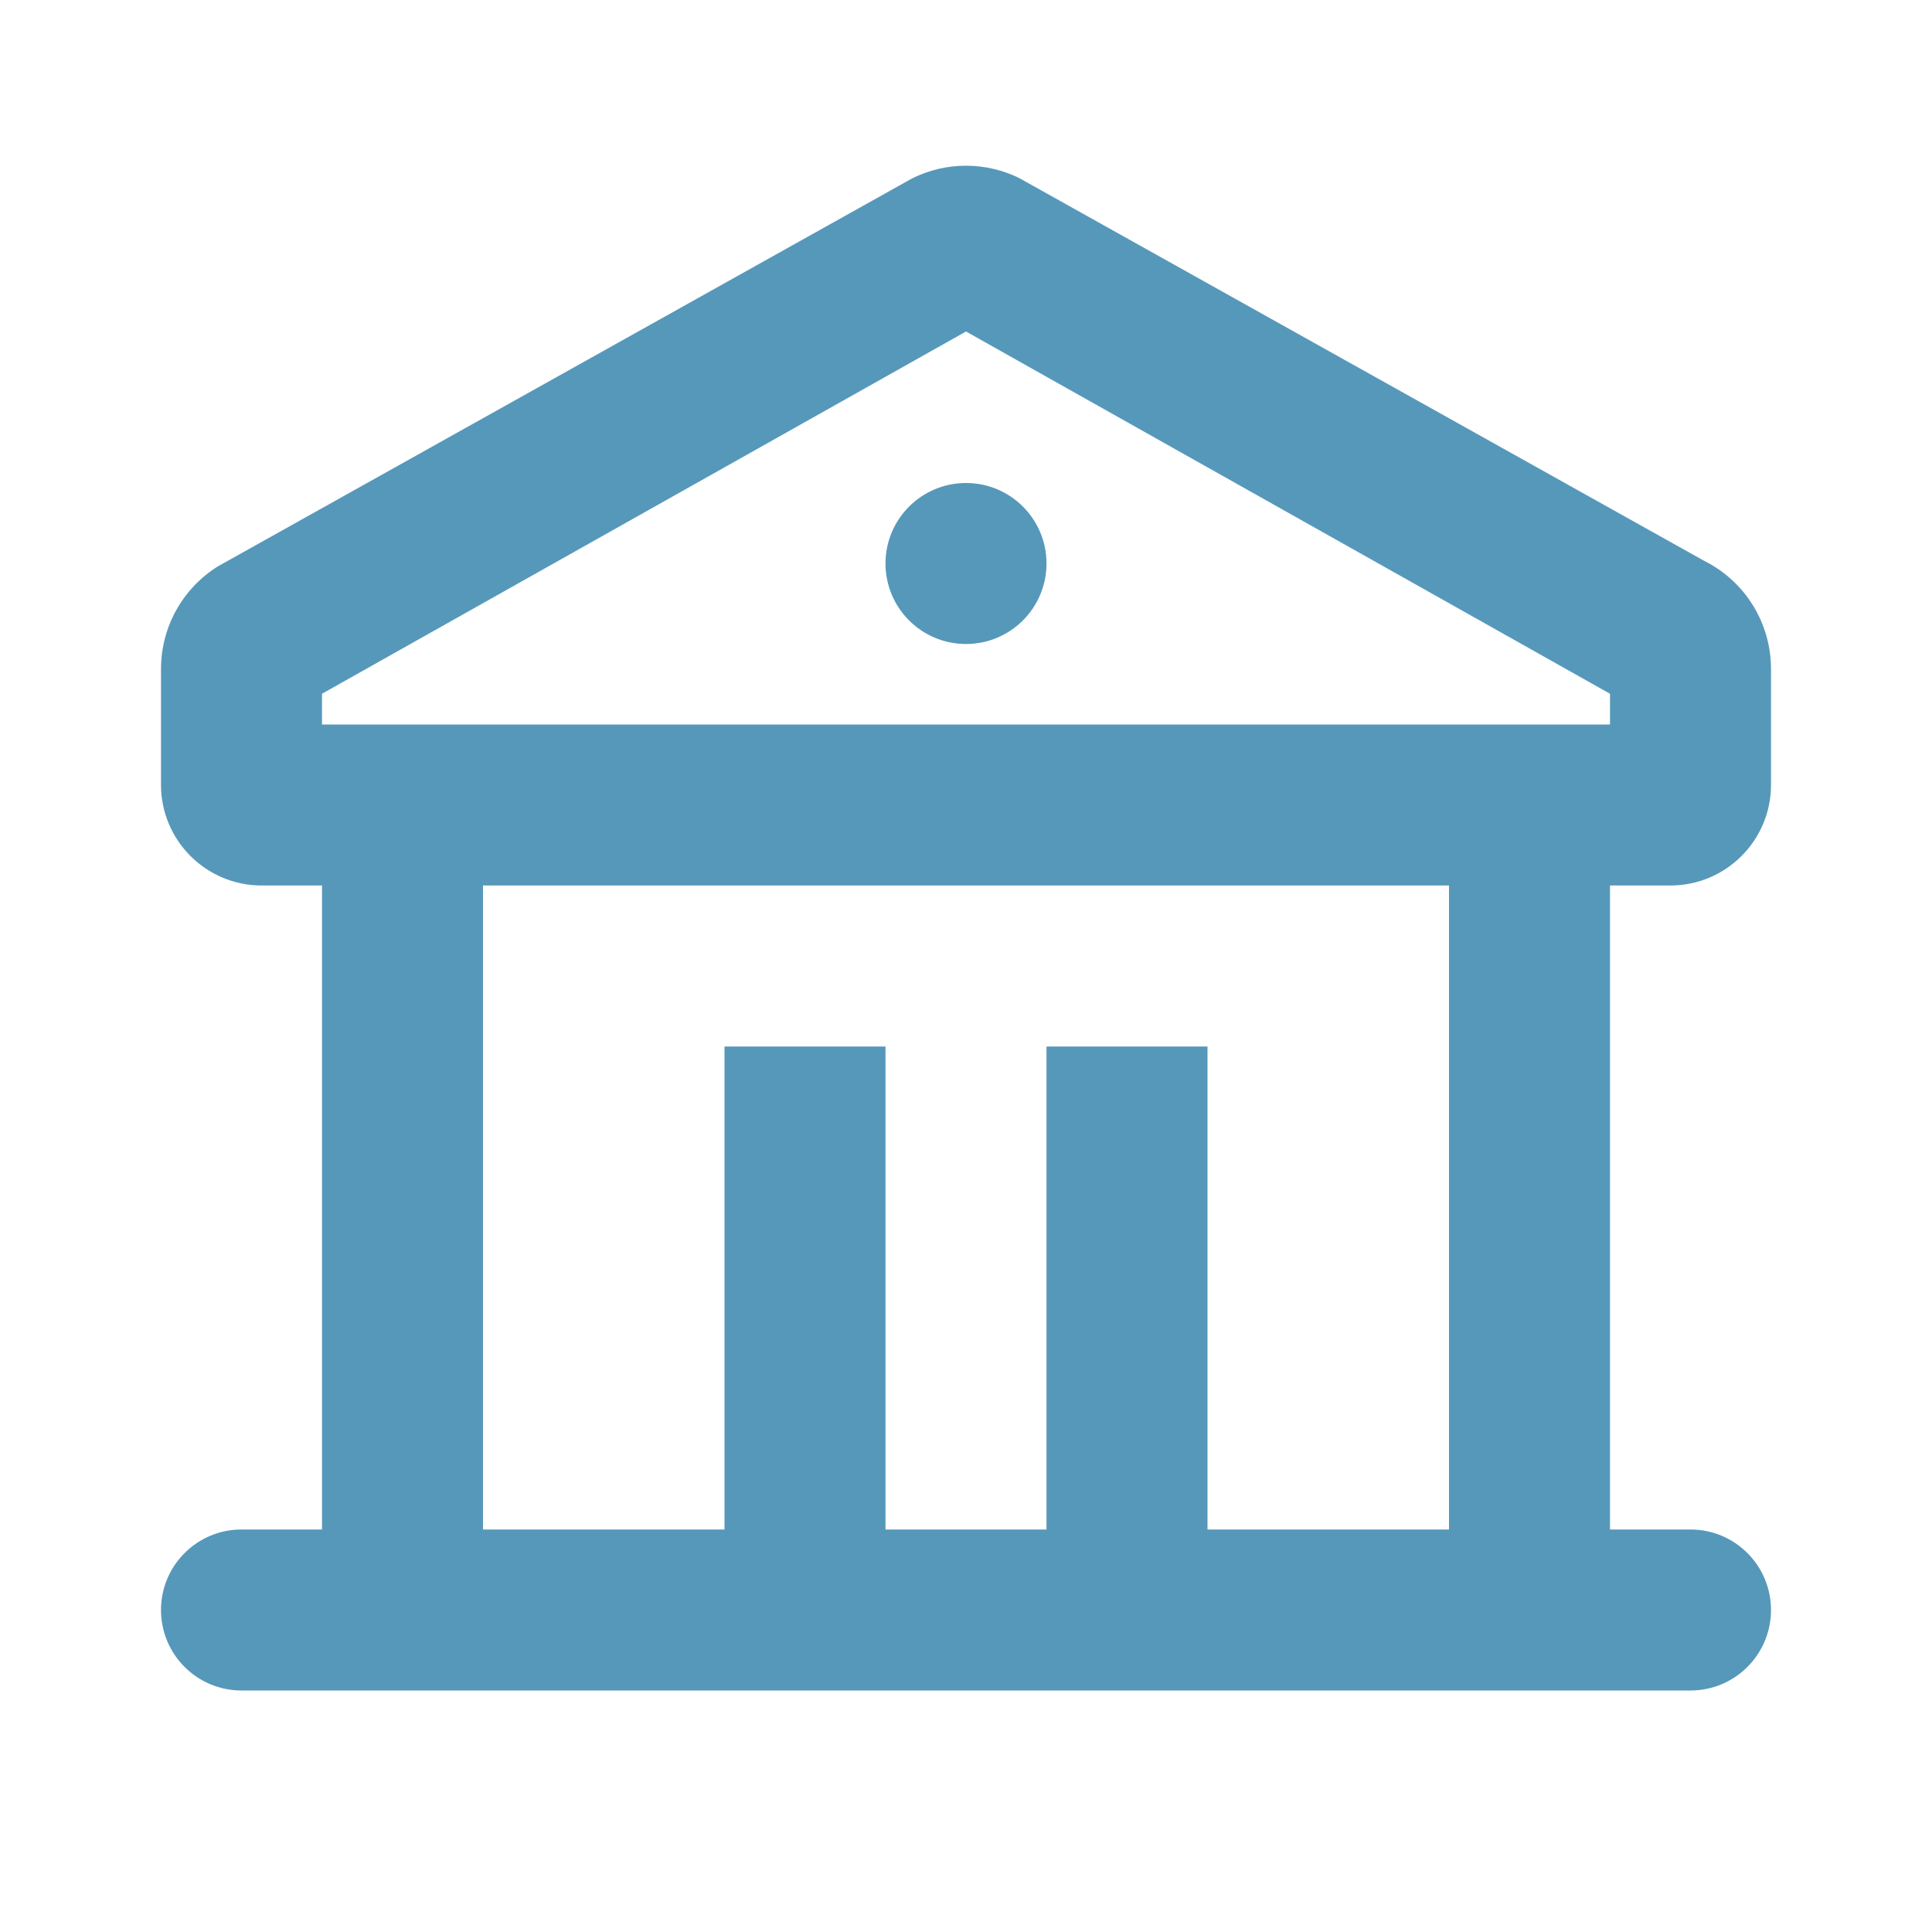
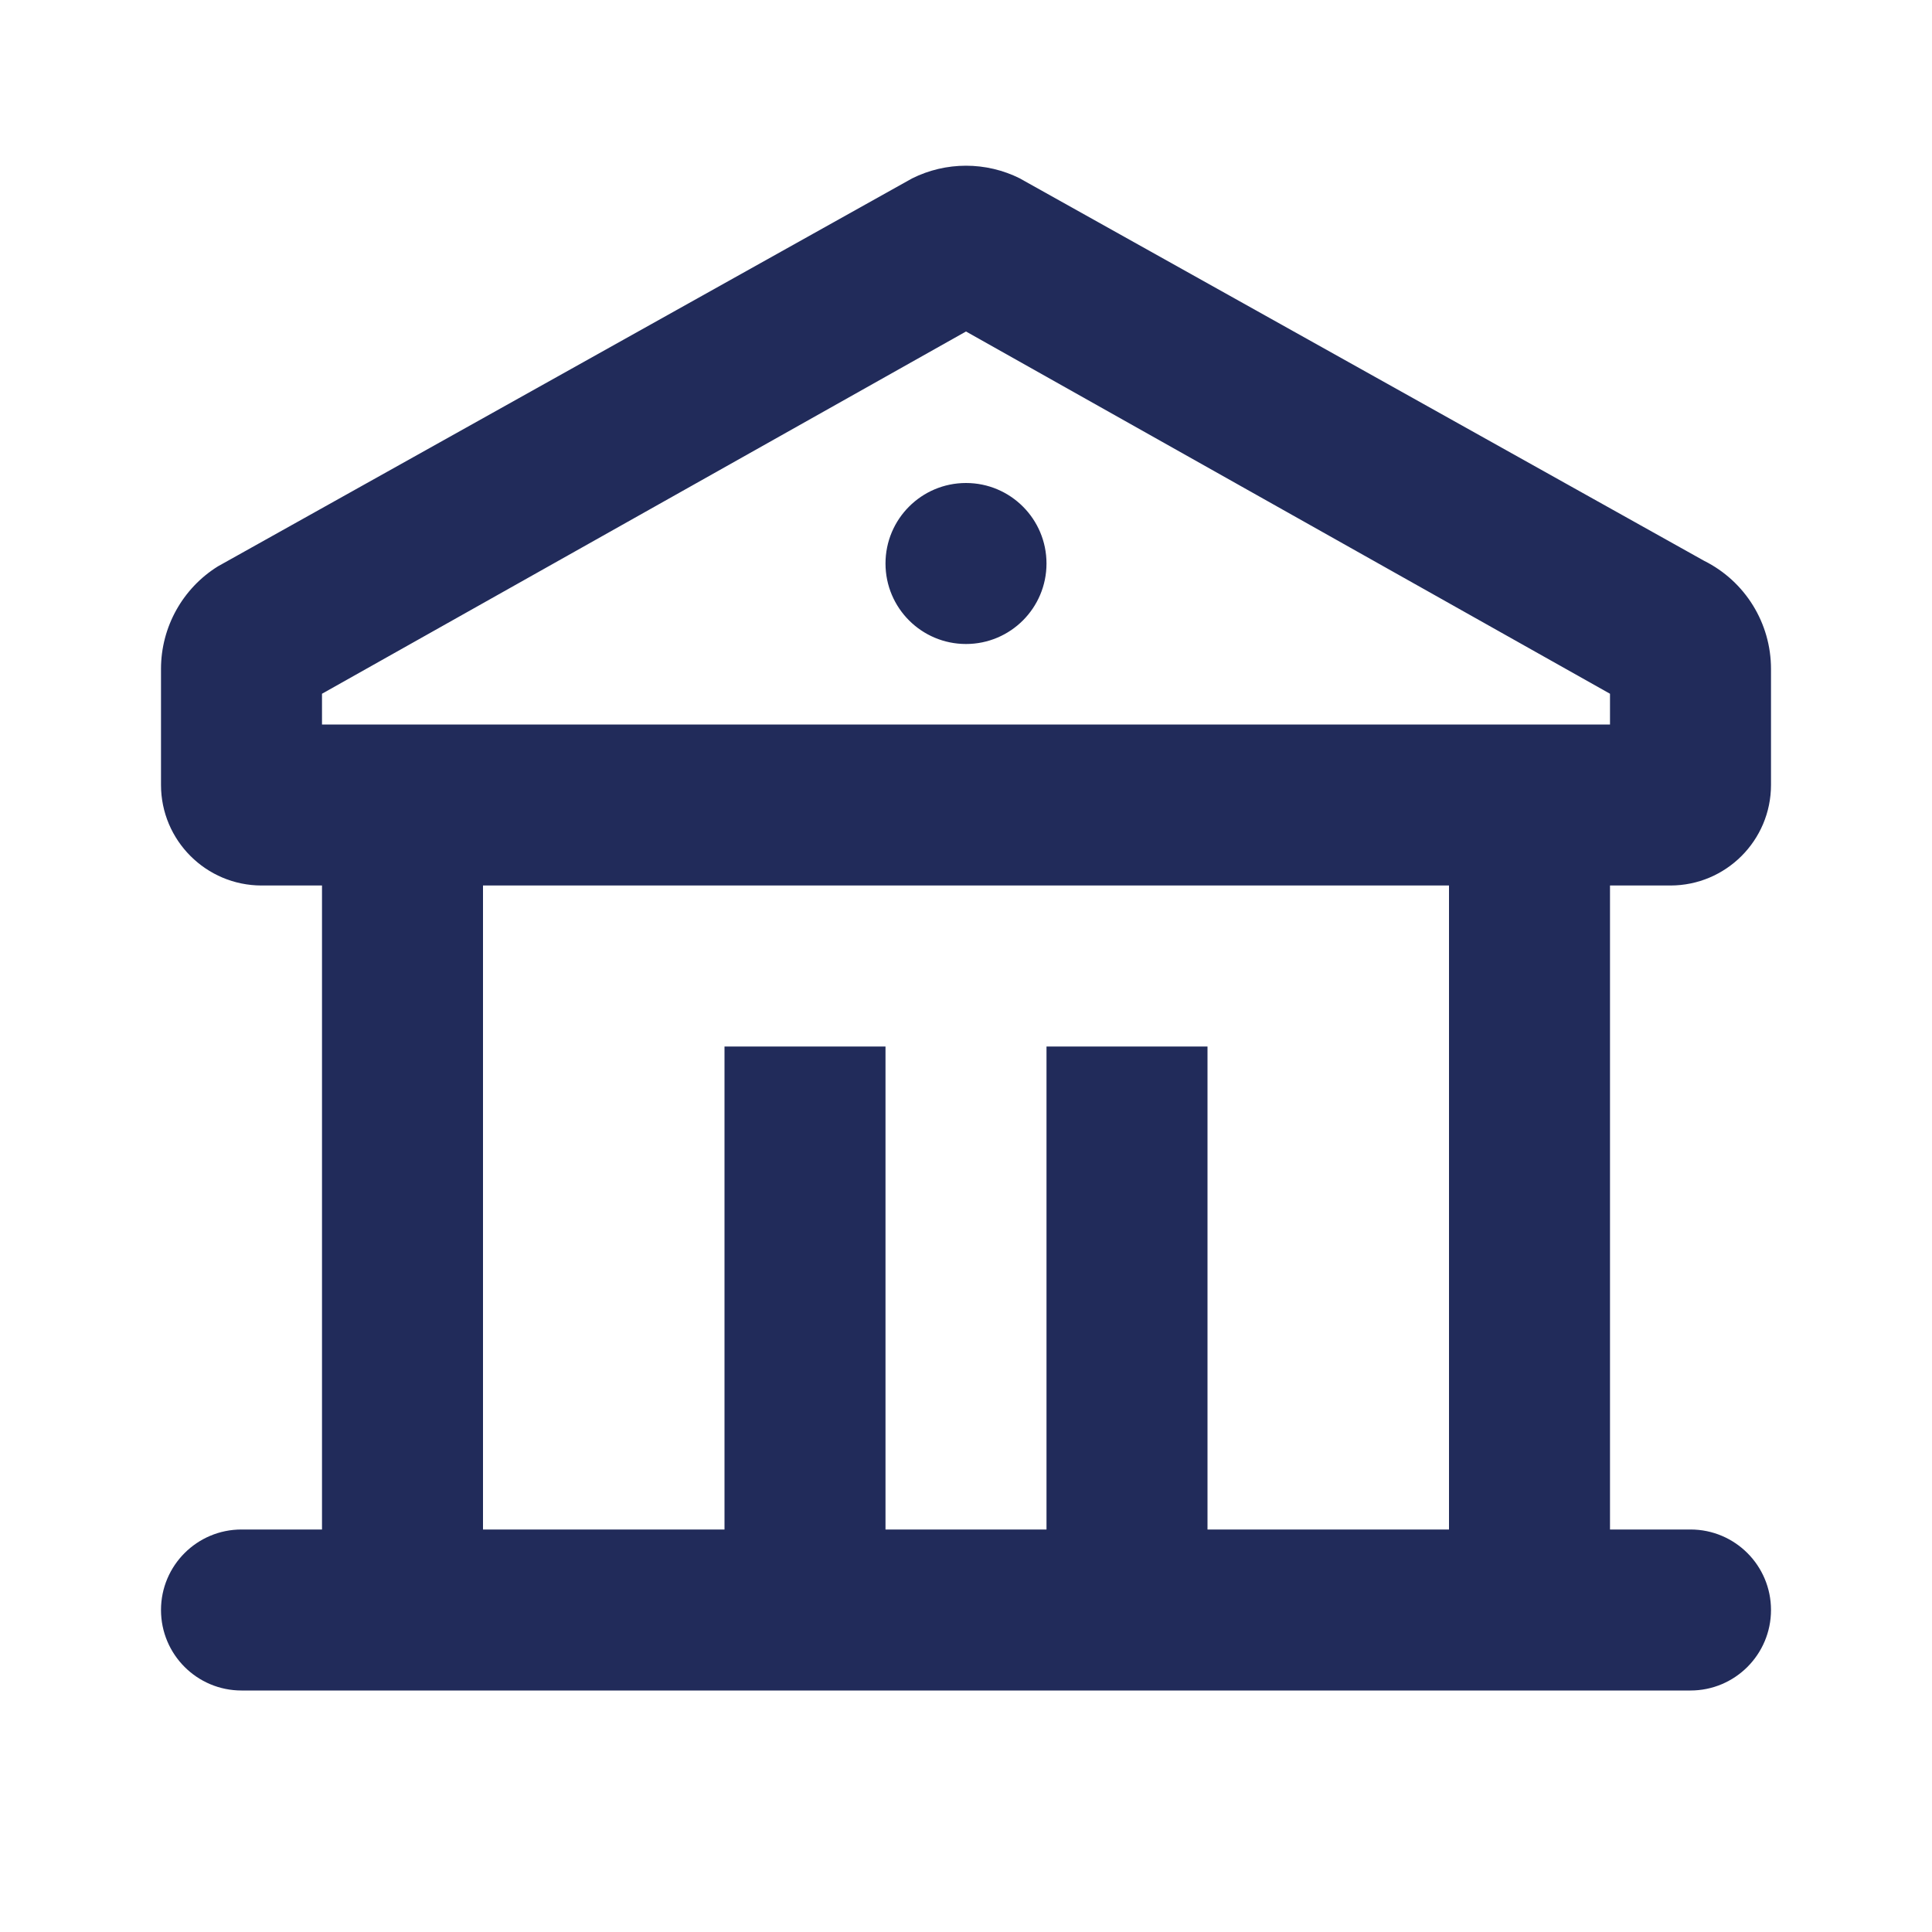
<svg xmlns="http://www.w3.org/2000/svg" width="1.2rem" height="1.2rem" viewBox="0 0 24 24">
  <g fill="none">
    <path d="m12.593 23.258l-.011.002l-.071.035l-.02.004l-.014-.004l-.071-.035q-.016-.005-.024.005l-.004.01l-.017.428l.005.02l.01.013l.104.074l.015.004l.012-.004l.104-.074l.012-.016l.004-.017l-.017-.427q-.004-.016-.017-.018m.265-.113l-.013.002l-.185.093l-.01.01l-.003.011l.018.43l.005.012l.008.007l.201.093q.019.005.029-.008l.004-.014l-.034-.614q-.005-.018-.02-.022m-.715.002a.02.02 0 0 0-.027.006l-.006.014l-.034.614q.001.018.017.024l.015-.002l.201-.093l.01-.008l.004-.011l.017-.43l-.003-.012l-.01-.01z" />
-     <path fill="#5698ba" d="m12.67 2.217l8.5 4.75A1.5 1.5 0 0 1 22 8.31v1.44c0 .69-.56 1.25-1.25 1.25H20v8h1a1 1 0 1 1 0 2H3a1 1 0 1 1 0-2h1v-8h-.75C2.56 11 2 10.44 2 9.75V8.31c0-.522.27-1.002.706-1.274l8.623-4.819a1.5 1.5 0 0 1 1.342 0ZM18 11H6v8h3v-6h2v6h2v-6h2v6h3zm-6-6.882l-8 4.5V9h16v-.382zM12 6a1 1 0 1 1 0 2a1 1 0 0 1 0-2" />
+     <path fill="#212b5a" d="m12.67 2.217l8.5 4.75A1.5 1.5 0 0 1 22 8.31v1.44c0 .69-.56 1.25-1.25 1.25H20v8h1a1 1 0 1 1 0 2H3a1 1 0 1 1 0-2h1v-8h-.75C2.56 11 2 10.44 2 9.75V8.31c0-.522.27-1.002.706-1.274l8.623-4.819a1.5 1.5 0 0 1 1.342 0ZM18 11H6v8h3v-6h2v6h2v-6h2v6h3zm-6-6.882l-8 4.5V9h16v-.382zM12 6a1 1 0 1 1 0 2a1 1 0 0 1 0-2" />
  </g>
</svg>
